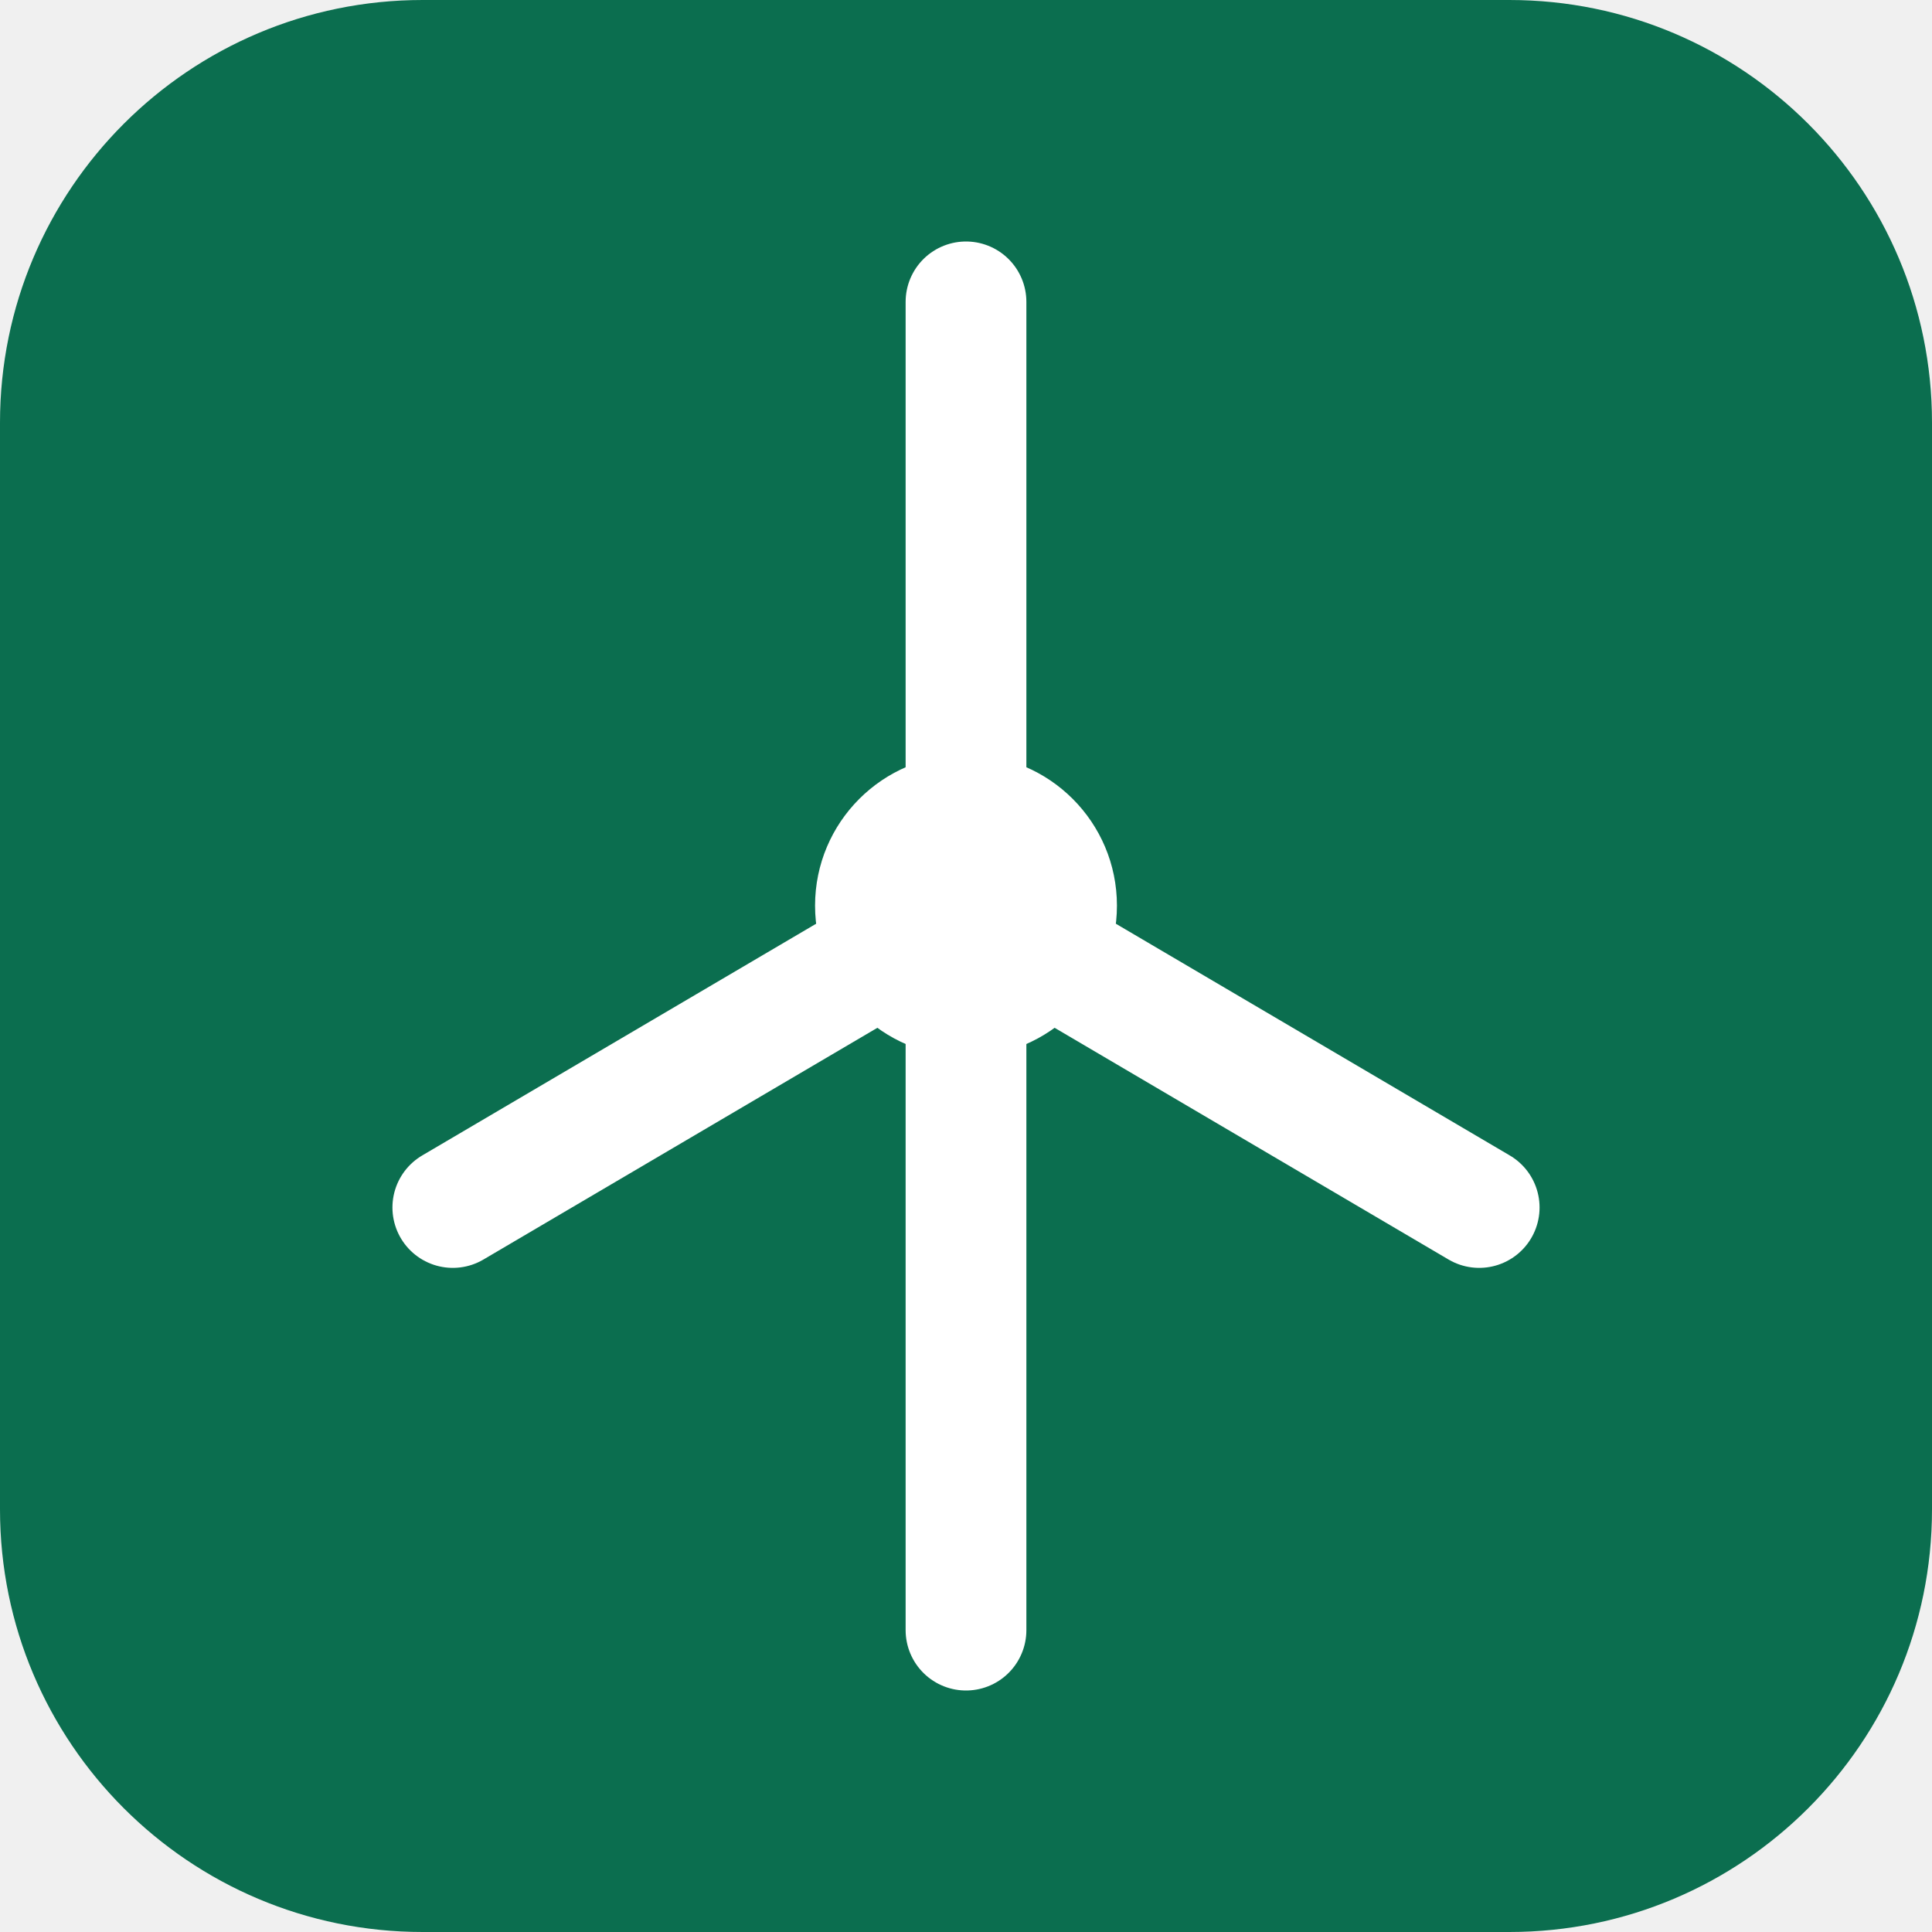
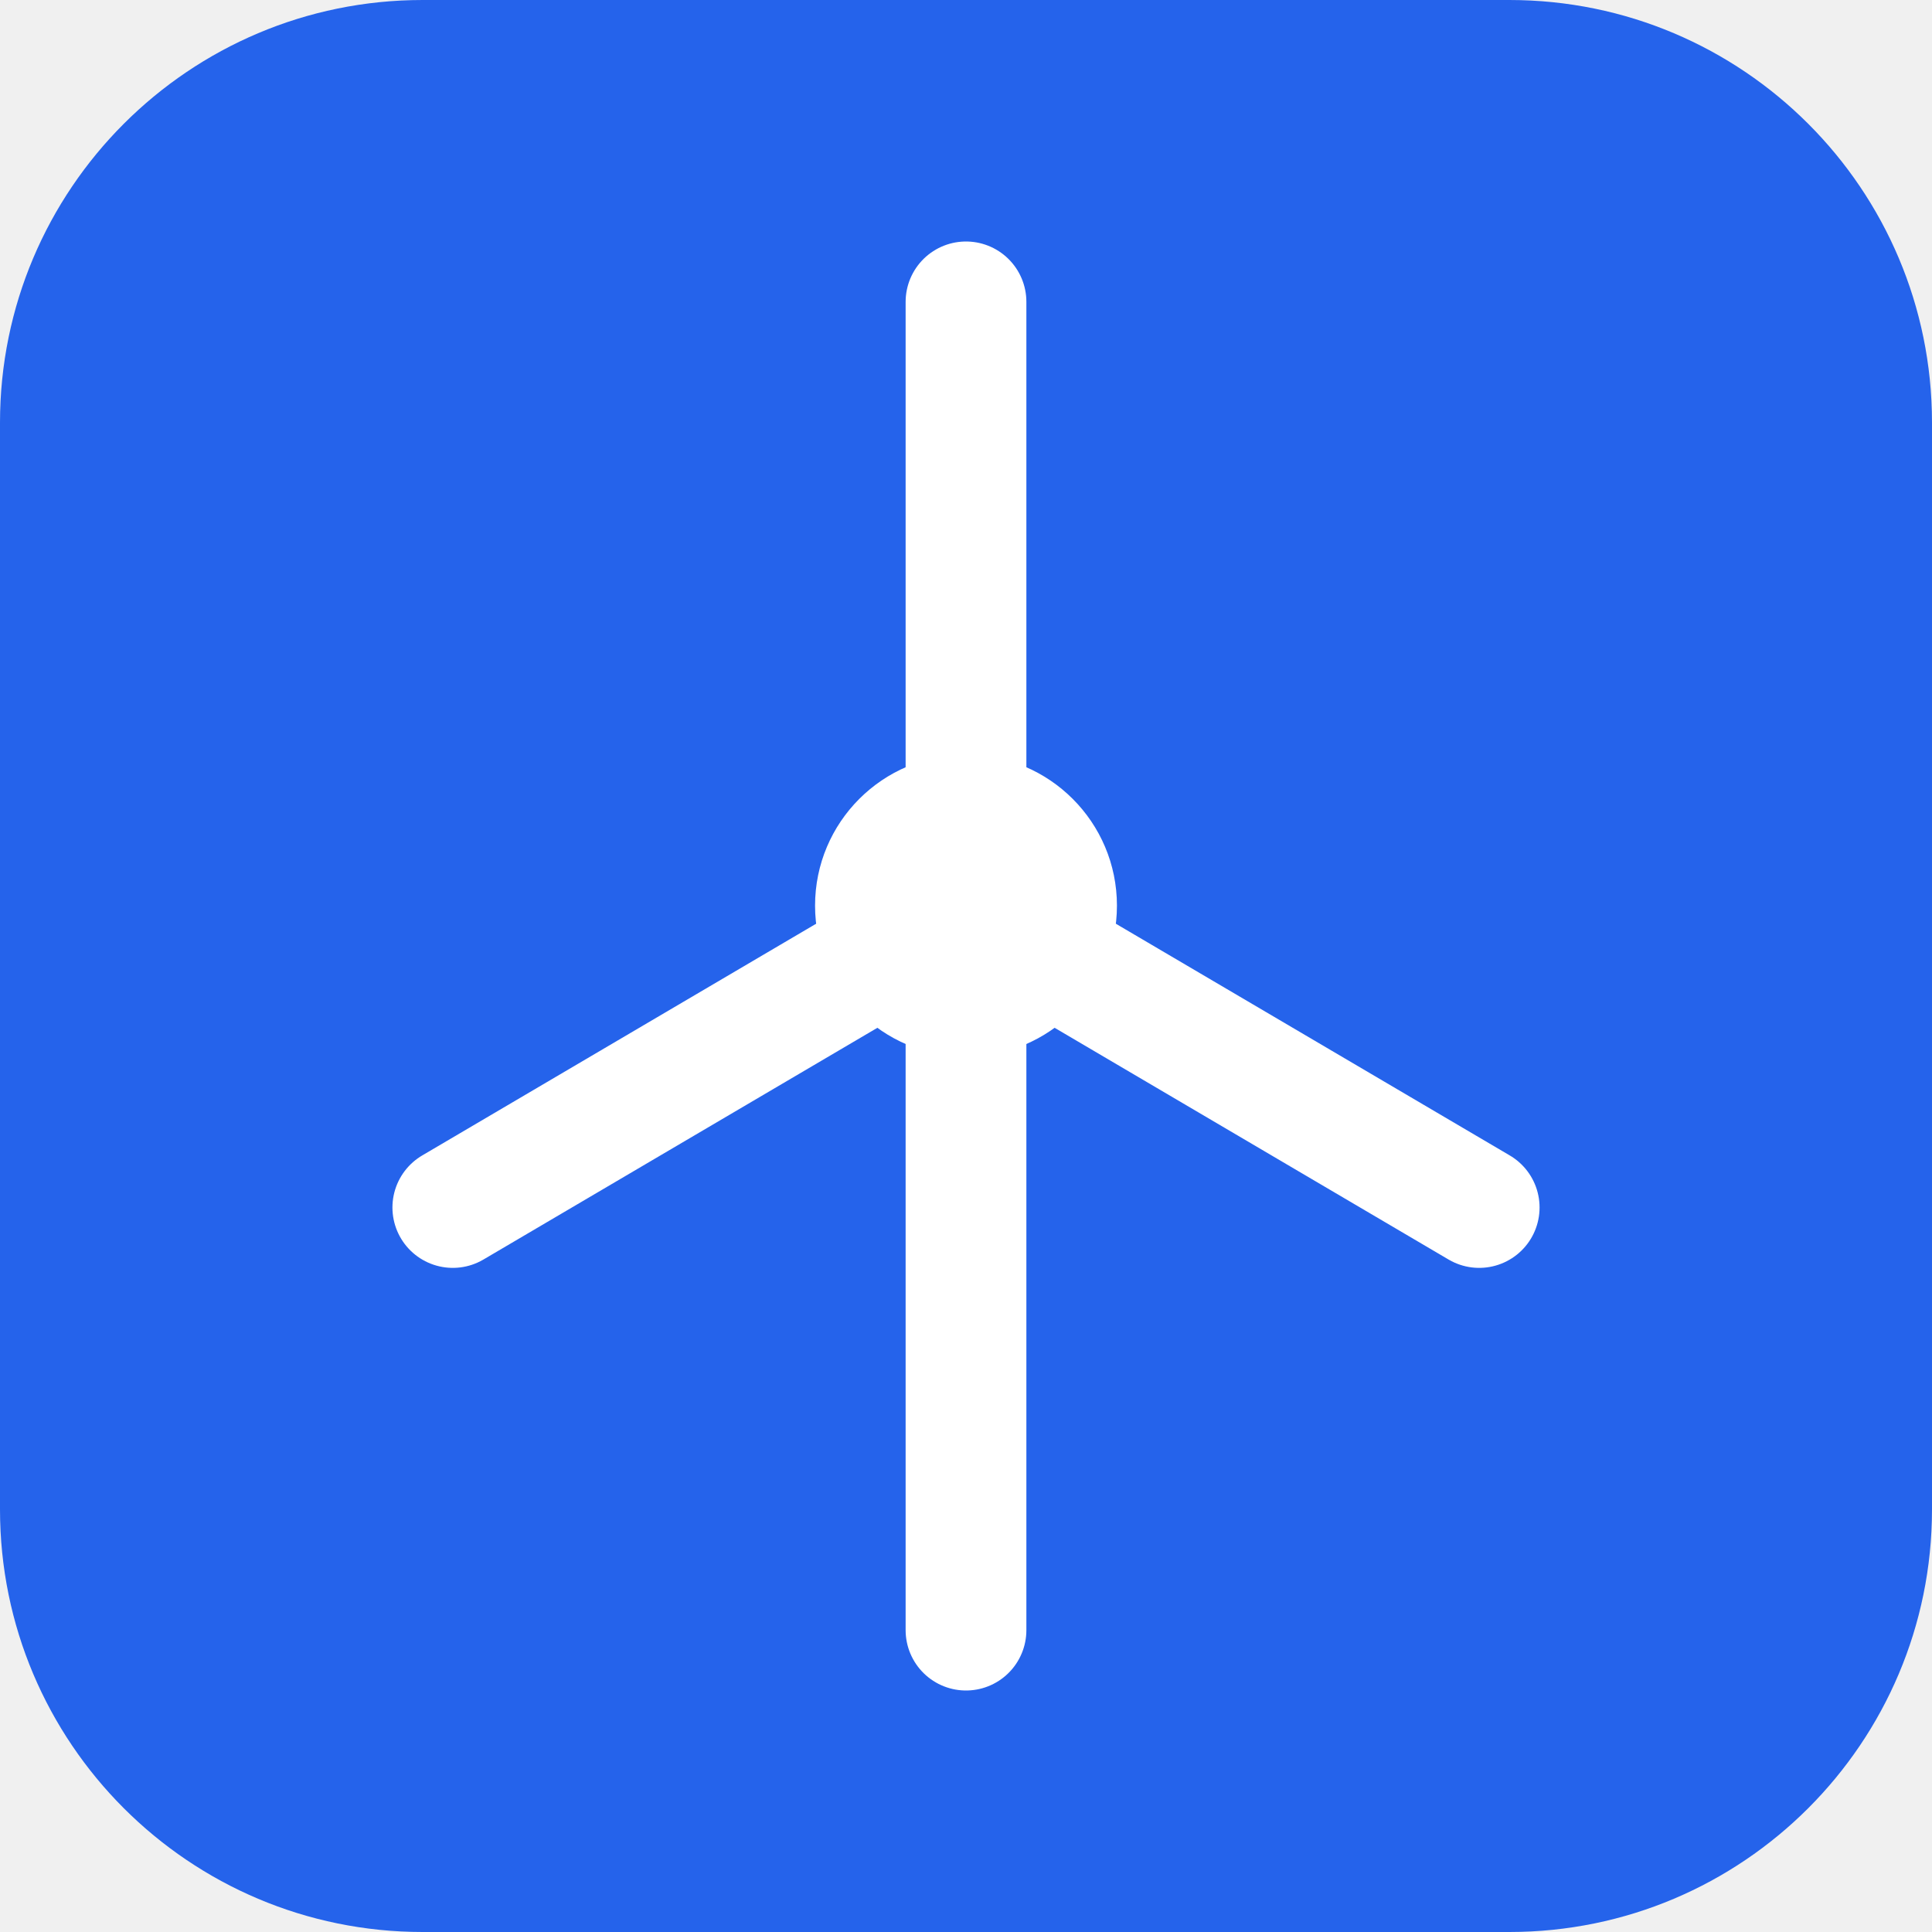
<svg xmlns="http://www.w3.org/2000/svg" viewBox="0 0 64 64">
-   <rect width="64" height="64" rx="14" fill="#0b6e4f" />
+   <rect width="64" height="64" rx="14" fill="#2563eb" />
  <g stroke="#fff" stroke-width="4" stroke-linecap="round">
    <path d="M32 30V54" />
    <path d="M32 30 32 10" />
    <path d="M32 30 15 40" />
    <path d="M32 30 49 40" />
  </g>
  <circle cx="32" cy="30" r="5" fill="#fff" />
</svg>
